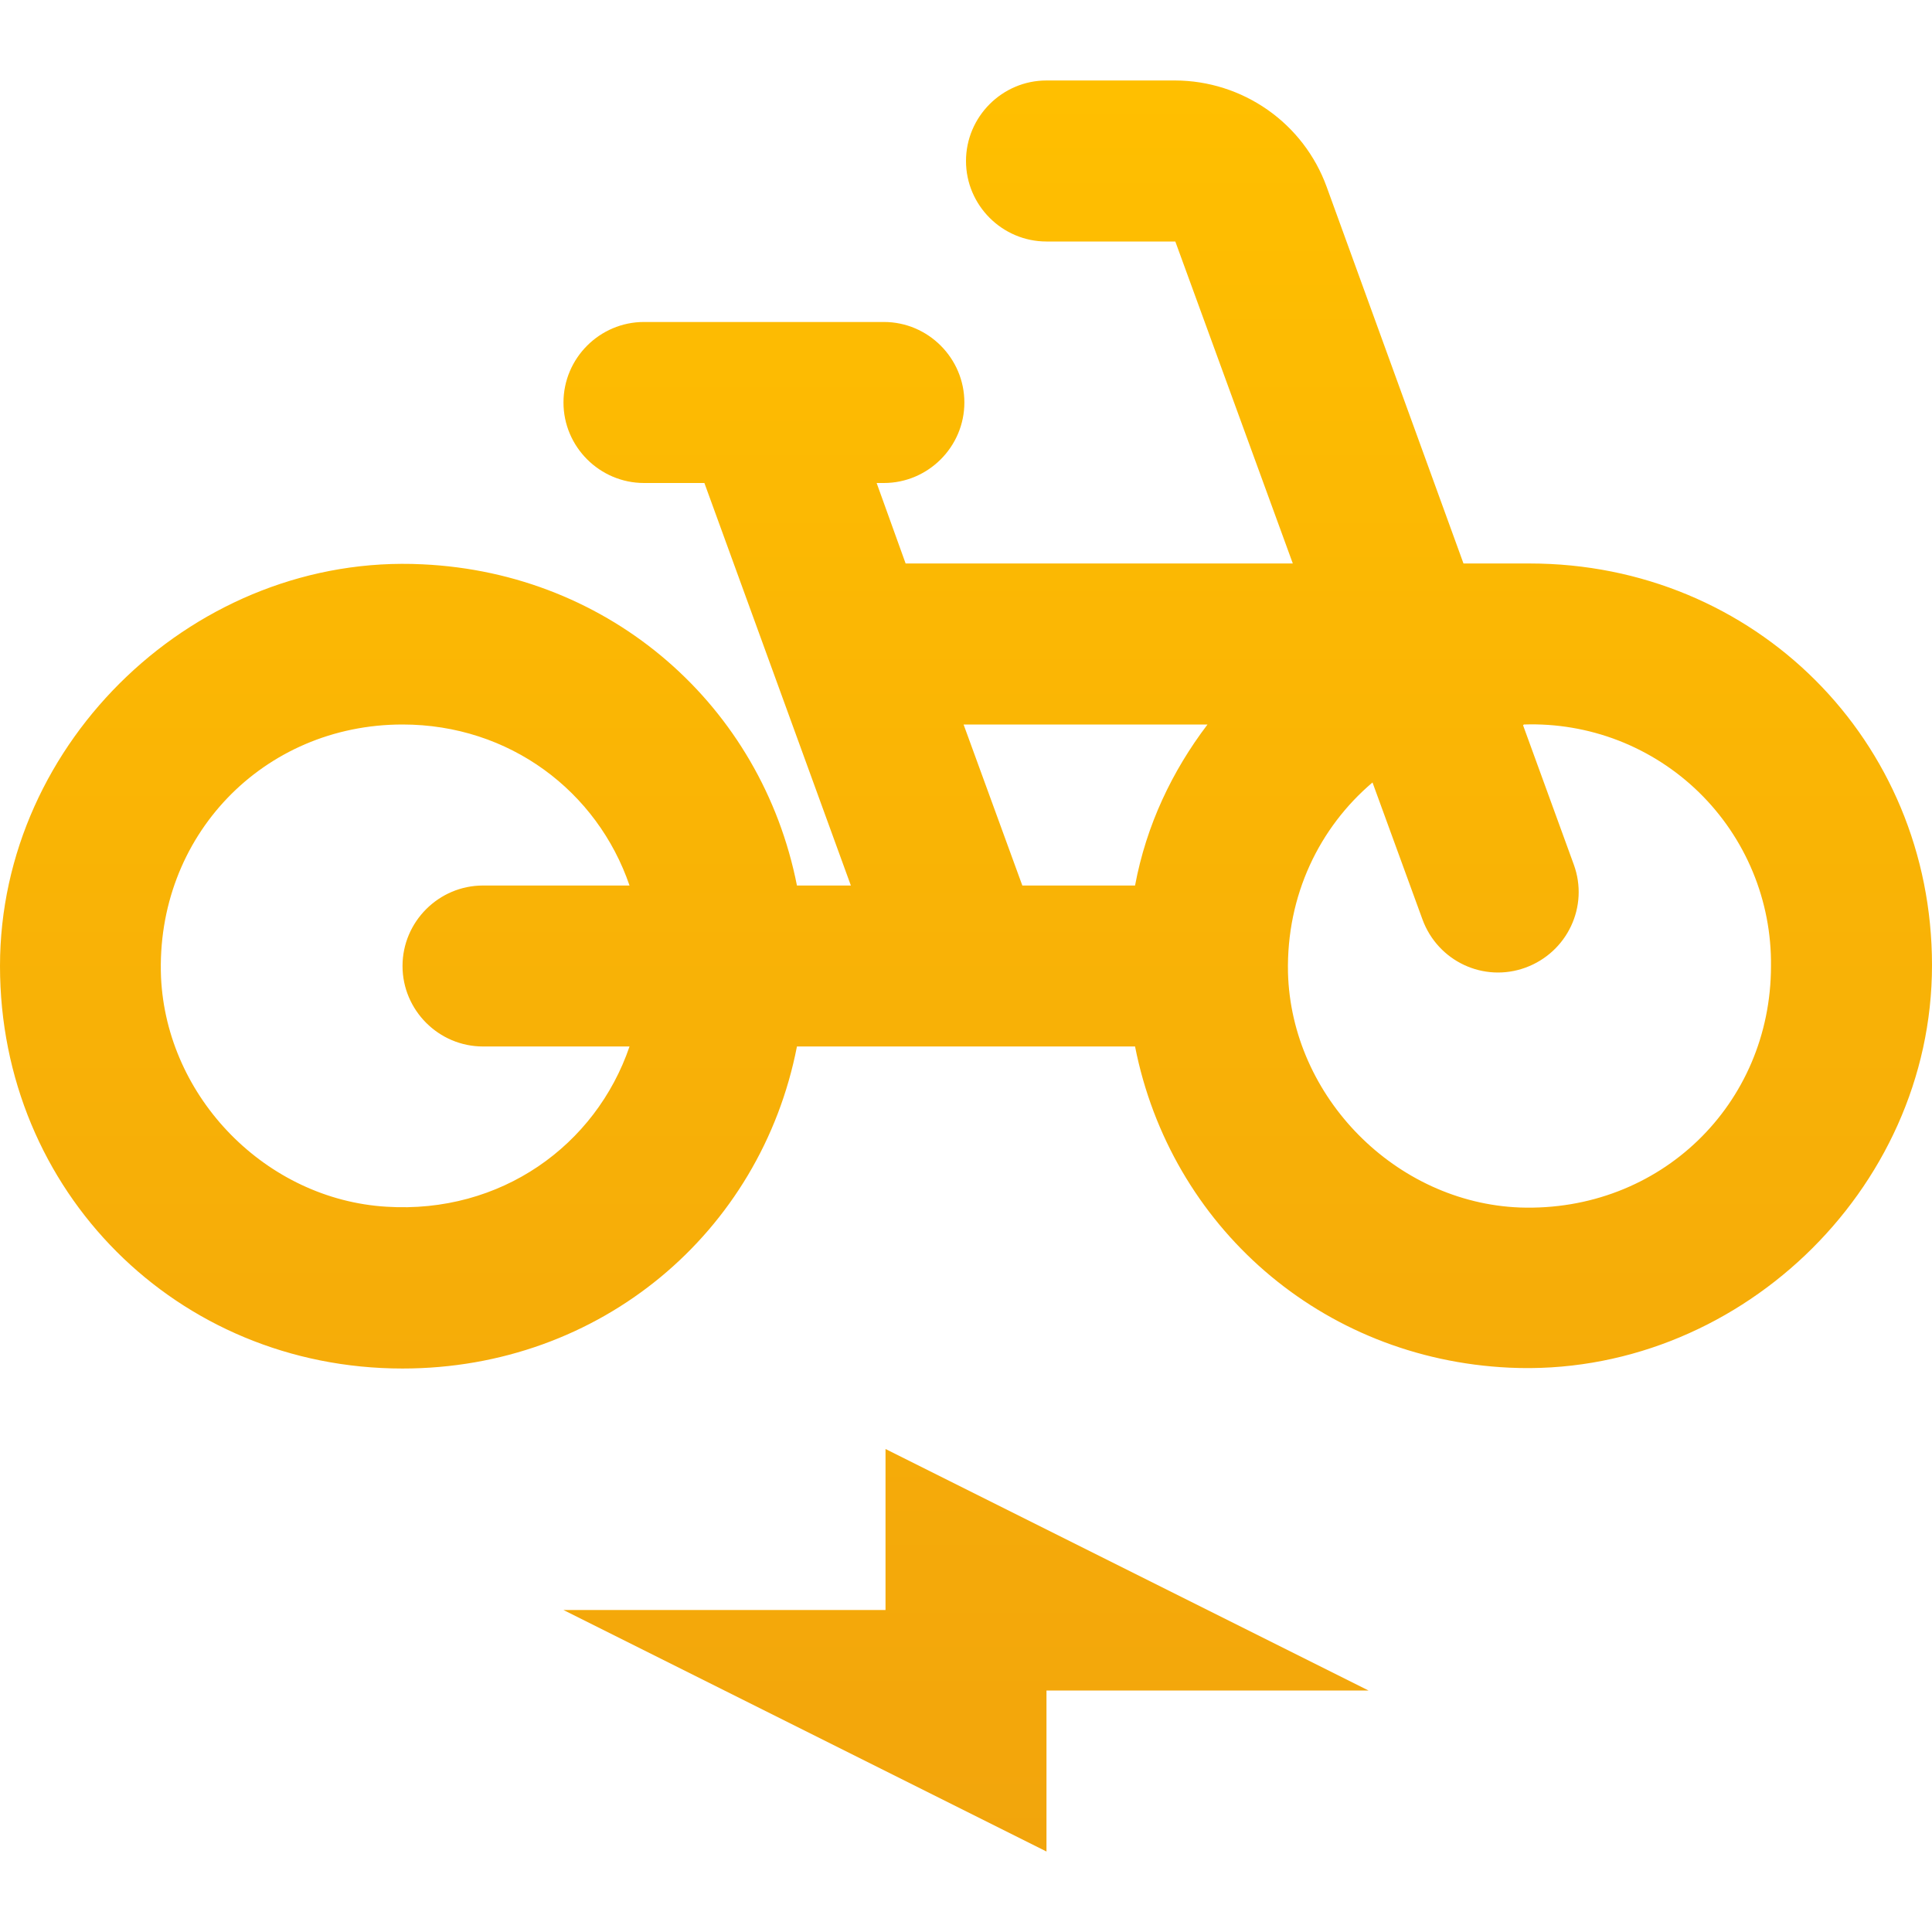
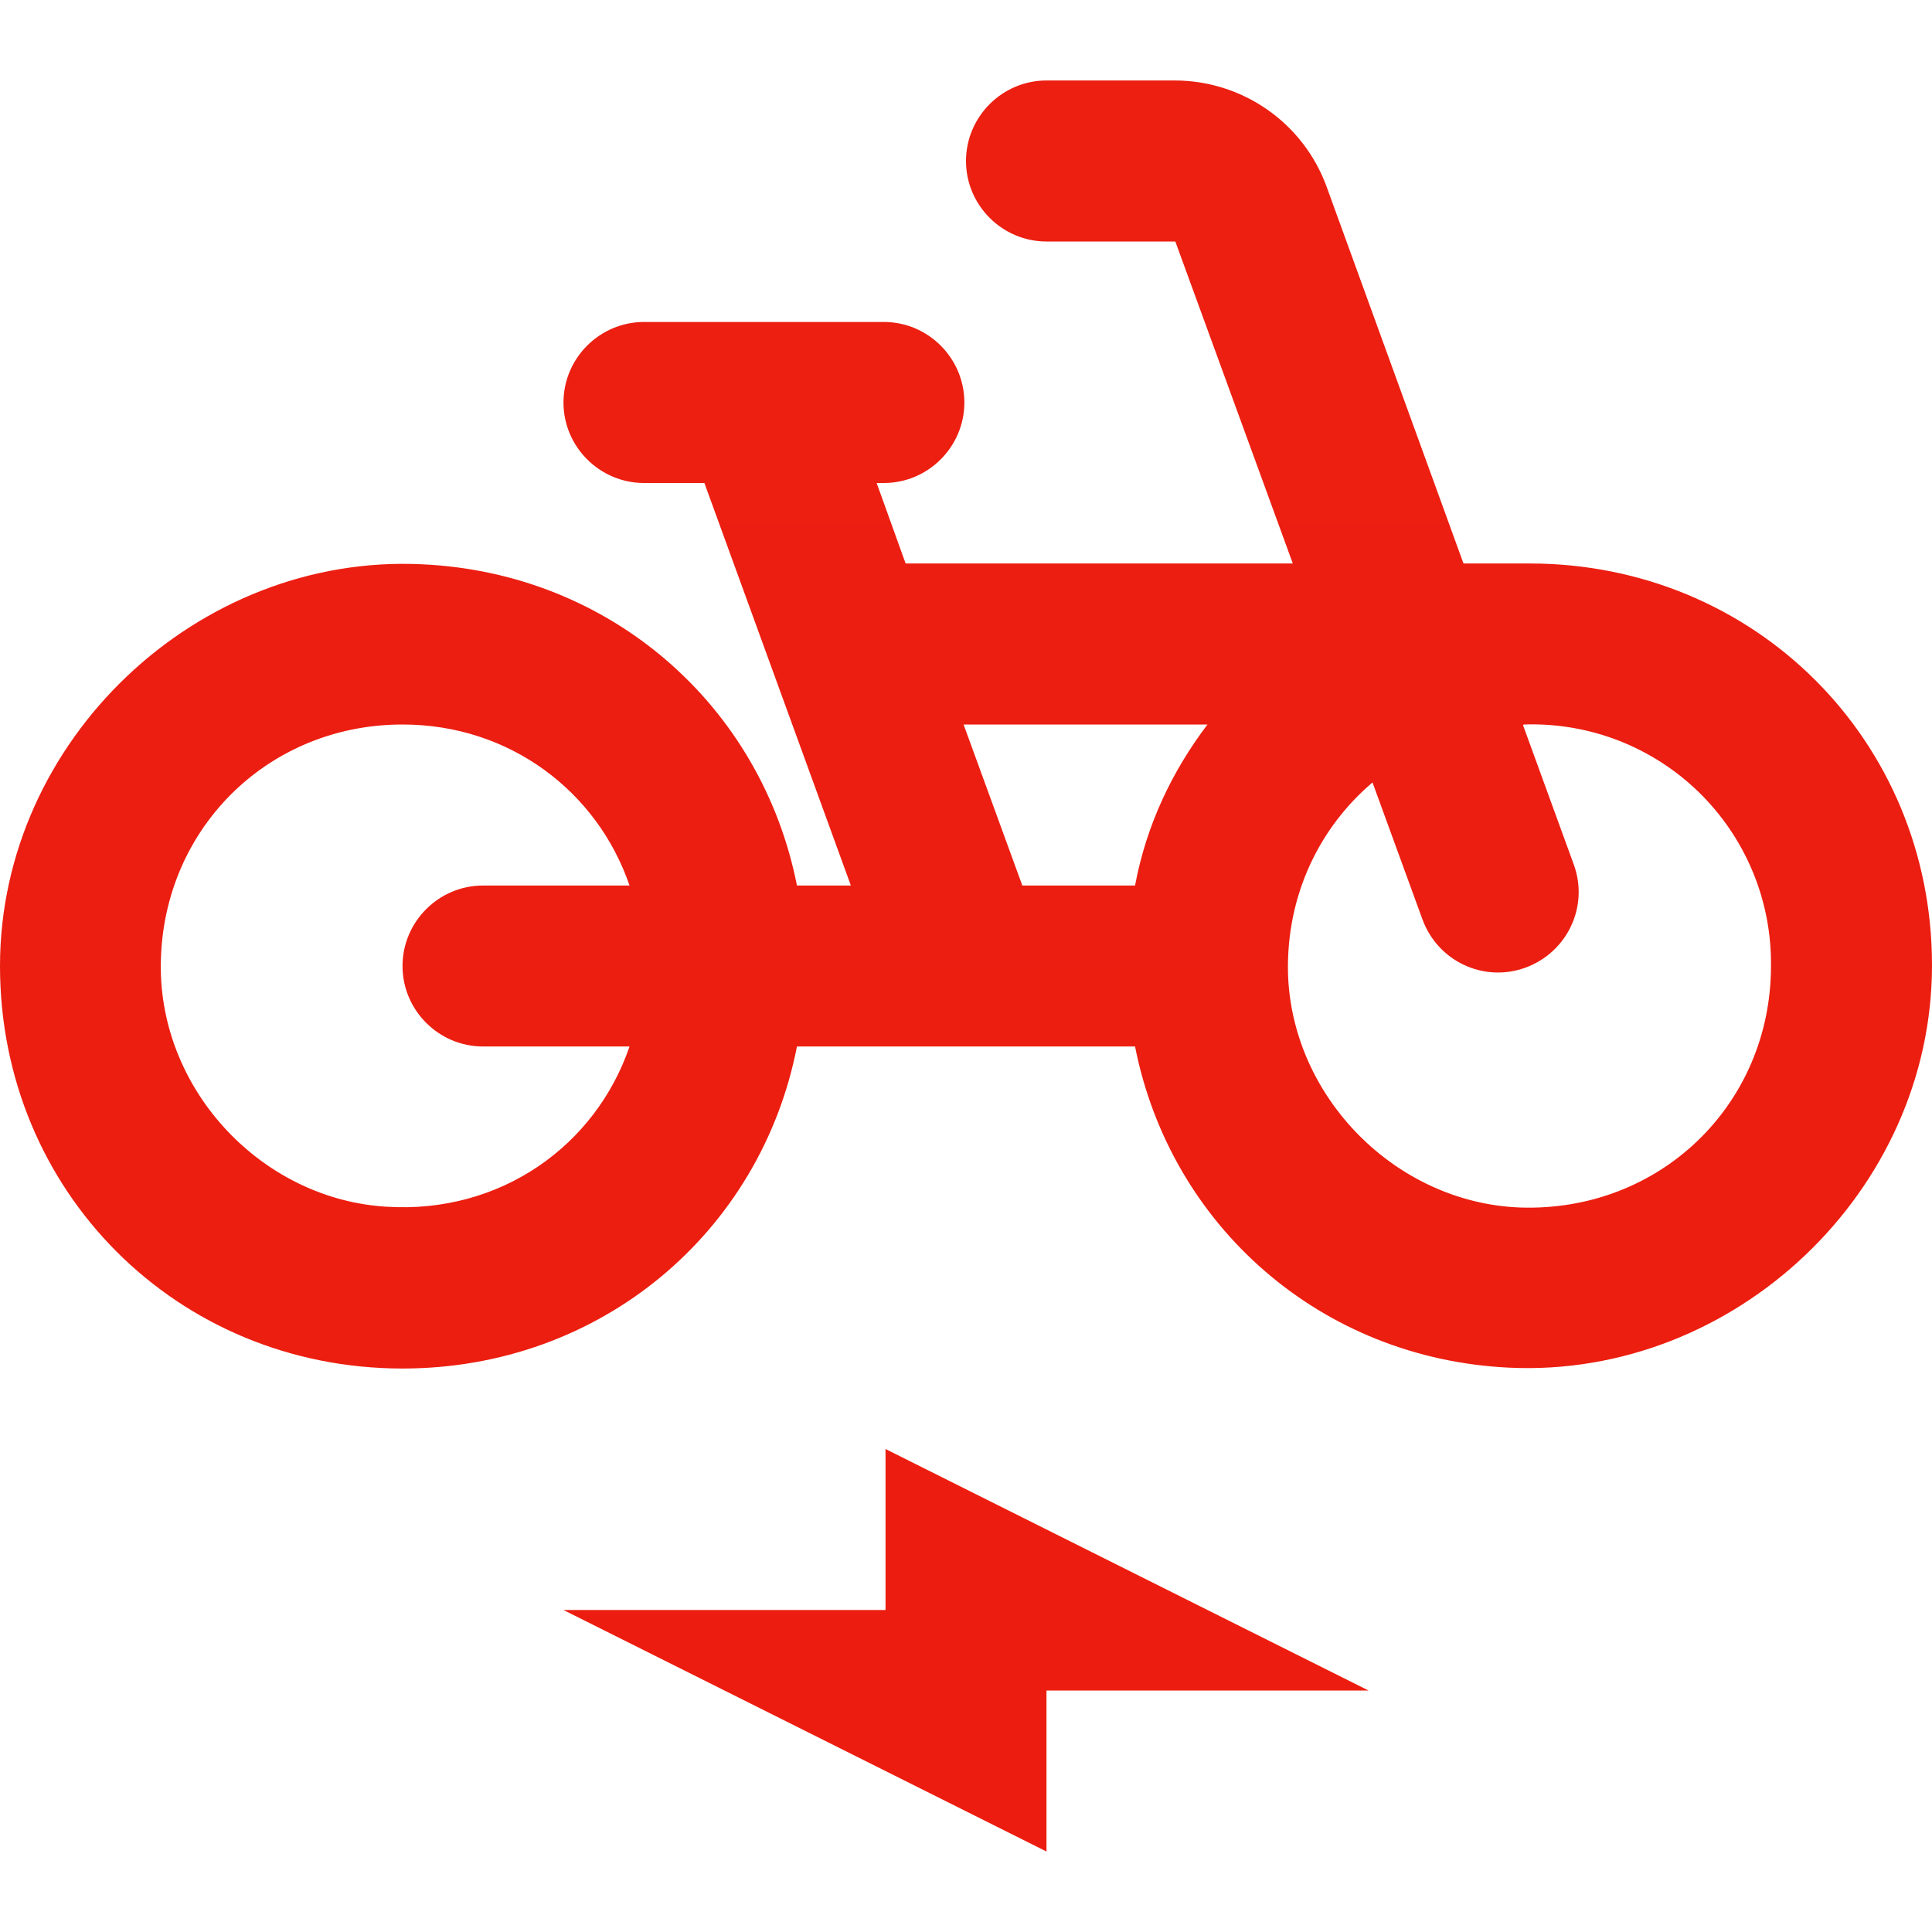
<svg xmlns="http://www.w3.org/2000/svg" width="32" height="32" viewBox="0 0 32 32" fill="none">
  <path d="M25.333 9.333H24.24L21.973 3.093C21.786 2.579 21.445 2.134 20.997 1.82C20.548 1.505 20.014 1.335 19.467 1.333H17.333C16.6 1.333 16 1.933 16 2.667C16 3.4 16.6 4 17.333 4H19.467L21.413 9.333H15L14.52 8H14.64C15.373 8 15.973 7.4 15.973 6.667C15.973 5.933 15.373 5.333 14.64 5.333H10.667C9.933 5.333 9.333 5.933 9.333 6.667C9.333 7.4 9.933 8 10.667 8H11.667L14.093 14.667H13.2C12.613 11.693 10.12 9.493 7 9.347C3.267 9.16 0 12.267 0 16C0 19.733 2.933 22.667 6.667 22.667C9.947 22.667 12.6 20.413 13.2 17.333H18.8C19.387 20.307 21.88 22.507 25 22.653C28.733 22.827 32 19.733 32 15.987C32 12.267 29.067 9.333 25.333 9.333ZM8 17.333H10.427C9.867 18.973 8.293 20.107 6.4 19.987C4.413 19.867 2.76 18.187 2.667 16.187C2.573 13.853 4.36 12 6.667 12C8.44 12 9.893 13.107 10.427 14.667H8C7.267 14.667 6.667 15.267 6.667 16C6.667 16.733 7.267 17.333 8 17.333ZM18.8 14.667H16.933L15.96 12H20C19.413 12.773 18.987 13.667 18.8 14.667ZM25.173 20C23.12 19.92 21.387 18.173 21.333 16.107C21.307 14.827 21.853 13.707 22.733 12.96L23.56 15.227C23.813 15.92 24.573 16.28 25.267 16.027C25.96 15.773 26.32 15.013 26.067 14.32L25.227 12.013L25.24 12C25.775 11.982 26.307 12.072 26.806 12.265C27.305 12.459 27.759 12.751 28.142 13.125C28.524 13.499 28.827 13.946 29.032 14.441C29.237 14.935 29.339 15.465 29.333 16C29.333 18.293 27.493 20.08 25.173 20ZM14.667 26.667H9.333L17.333 30.667V28H22.667L14.667 24V26.667Z" fill="url(#paint0_linear_28:216)" />
  <defs>
    <linearGradient id="paint0_linear_28:216" x1="16" y1="1.333" x2="16" y2="30.667" gradientUnits="userSpaceOnUse">
-       <stop stop-color="#FFBF00" />
-       <stop offset="1" stop-color="#F2A50C" />
+       <stop stop-color="#ec1f11" />
+       <stop offset="1" stop-color="#ec1d10" />
    </linearGradient>
  </defs>
</svg>
